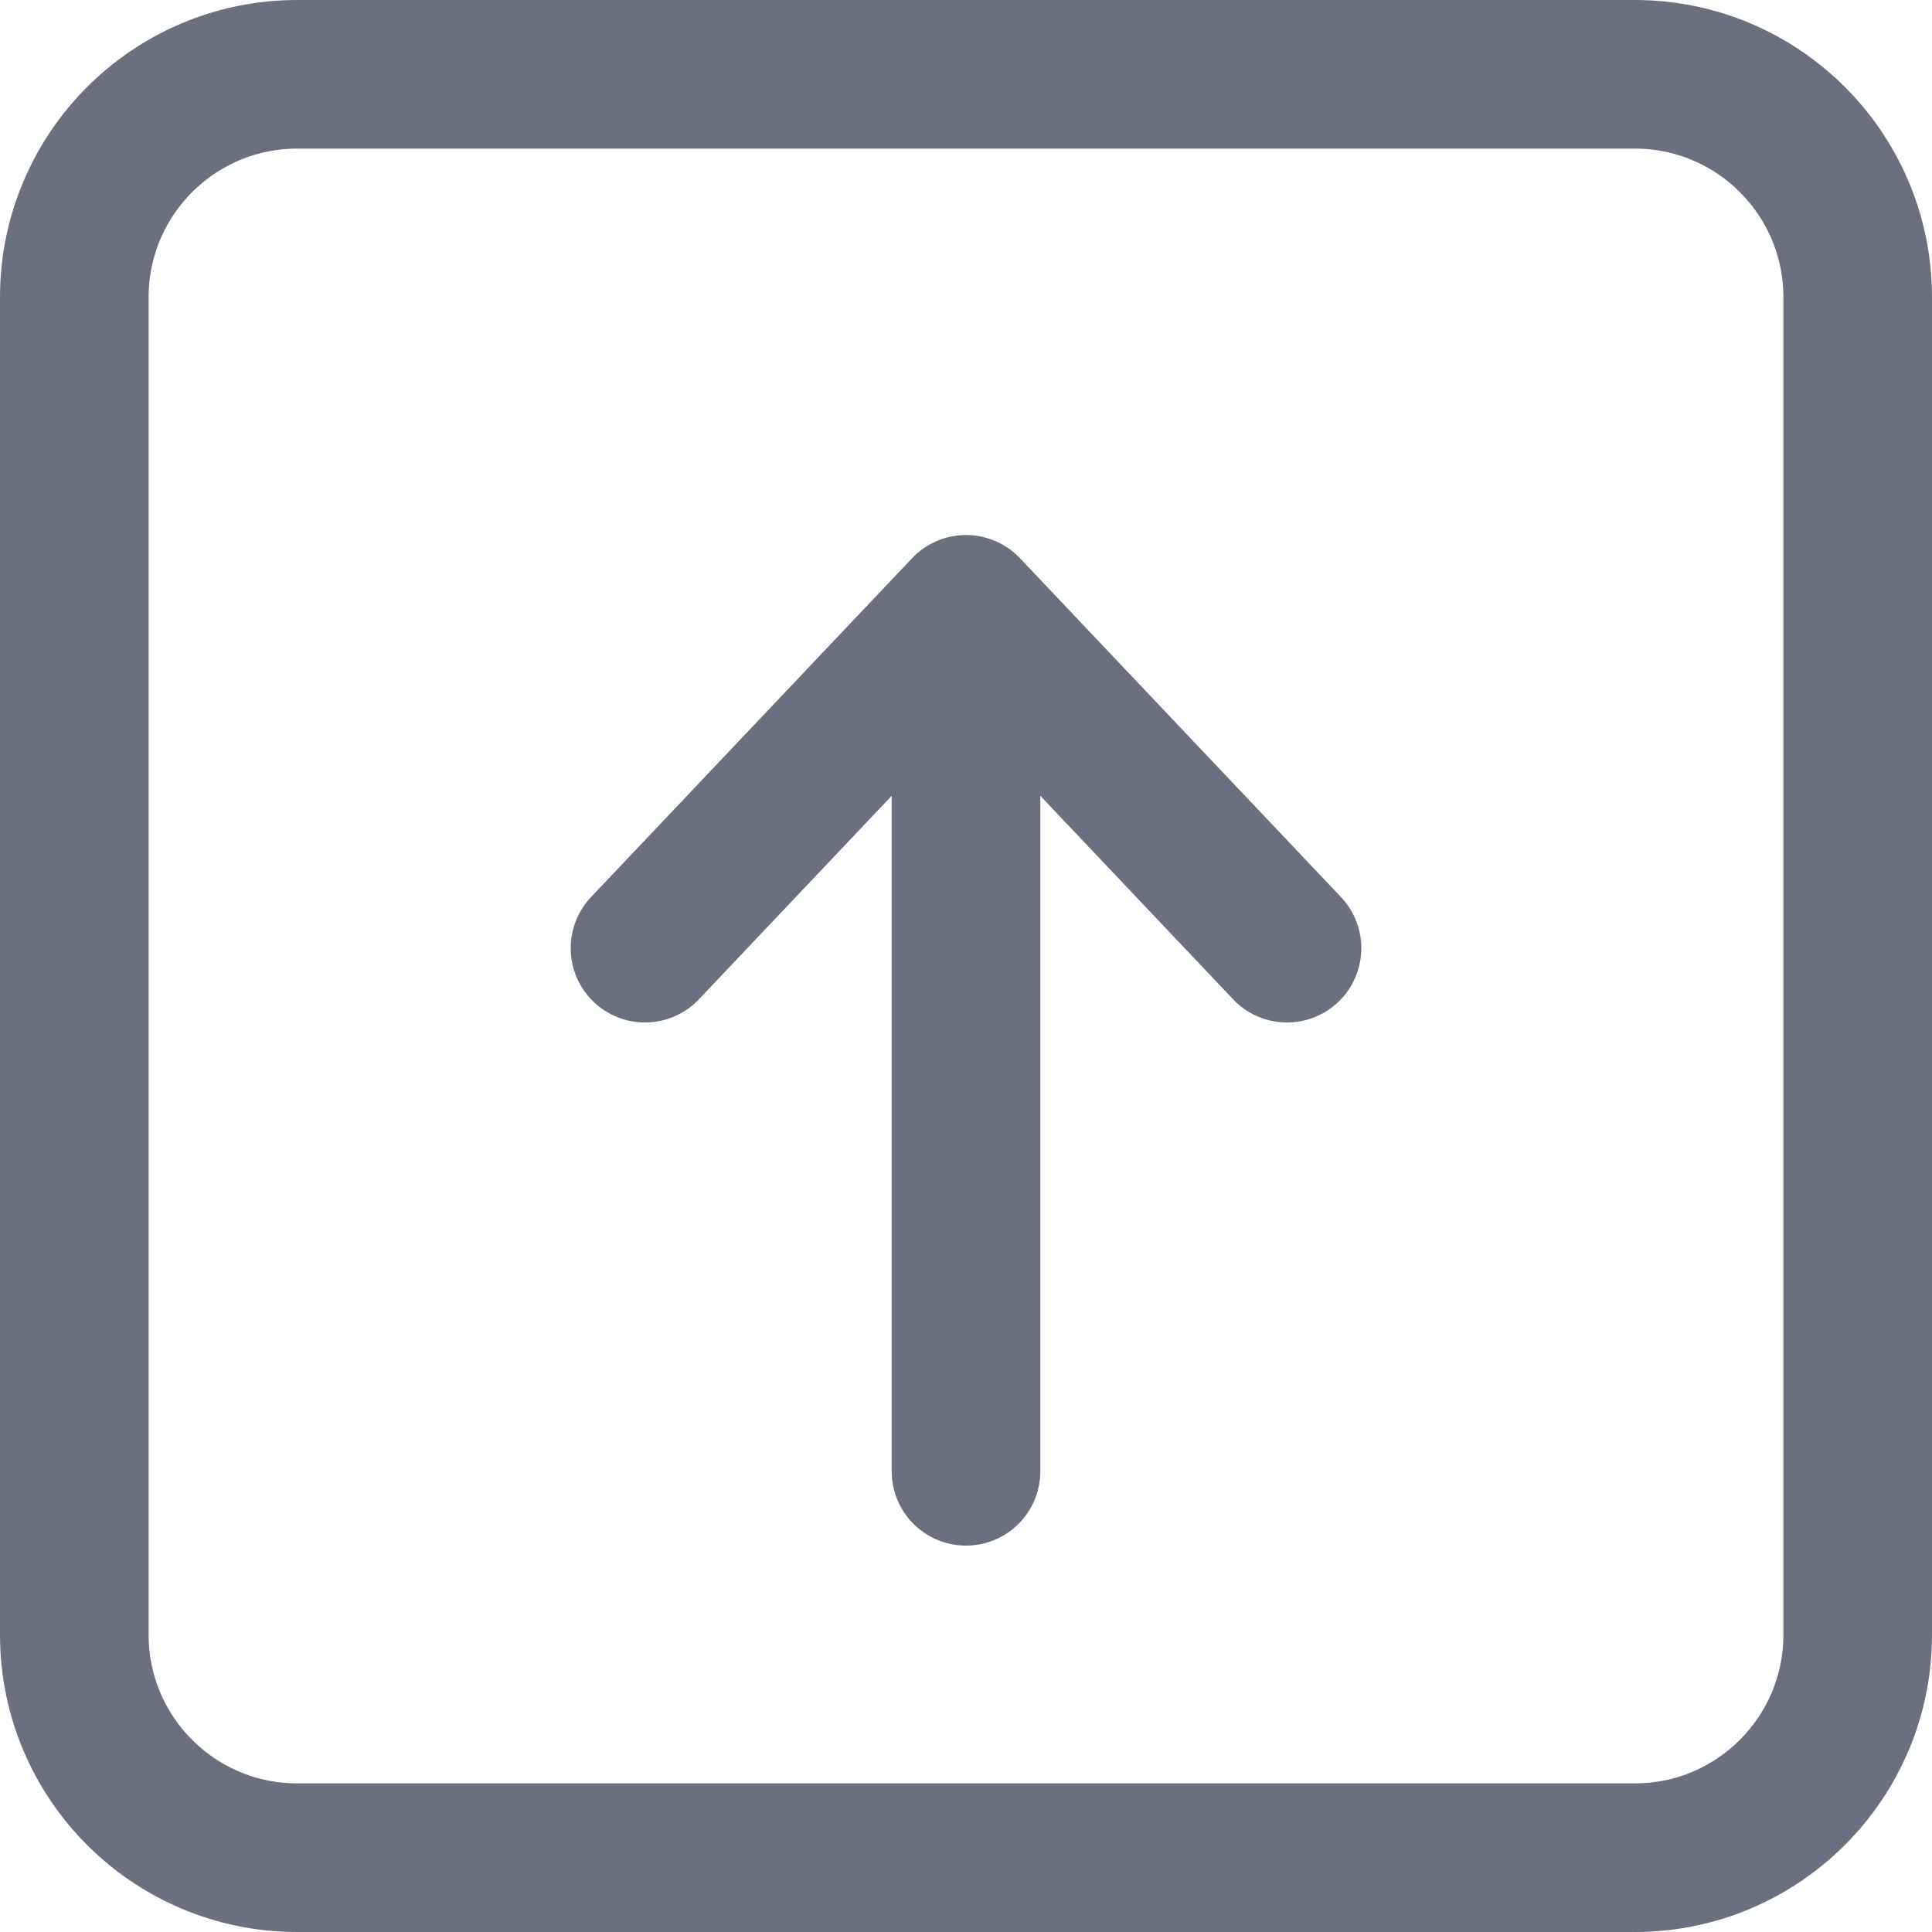
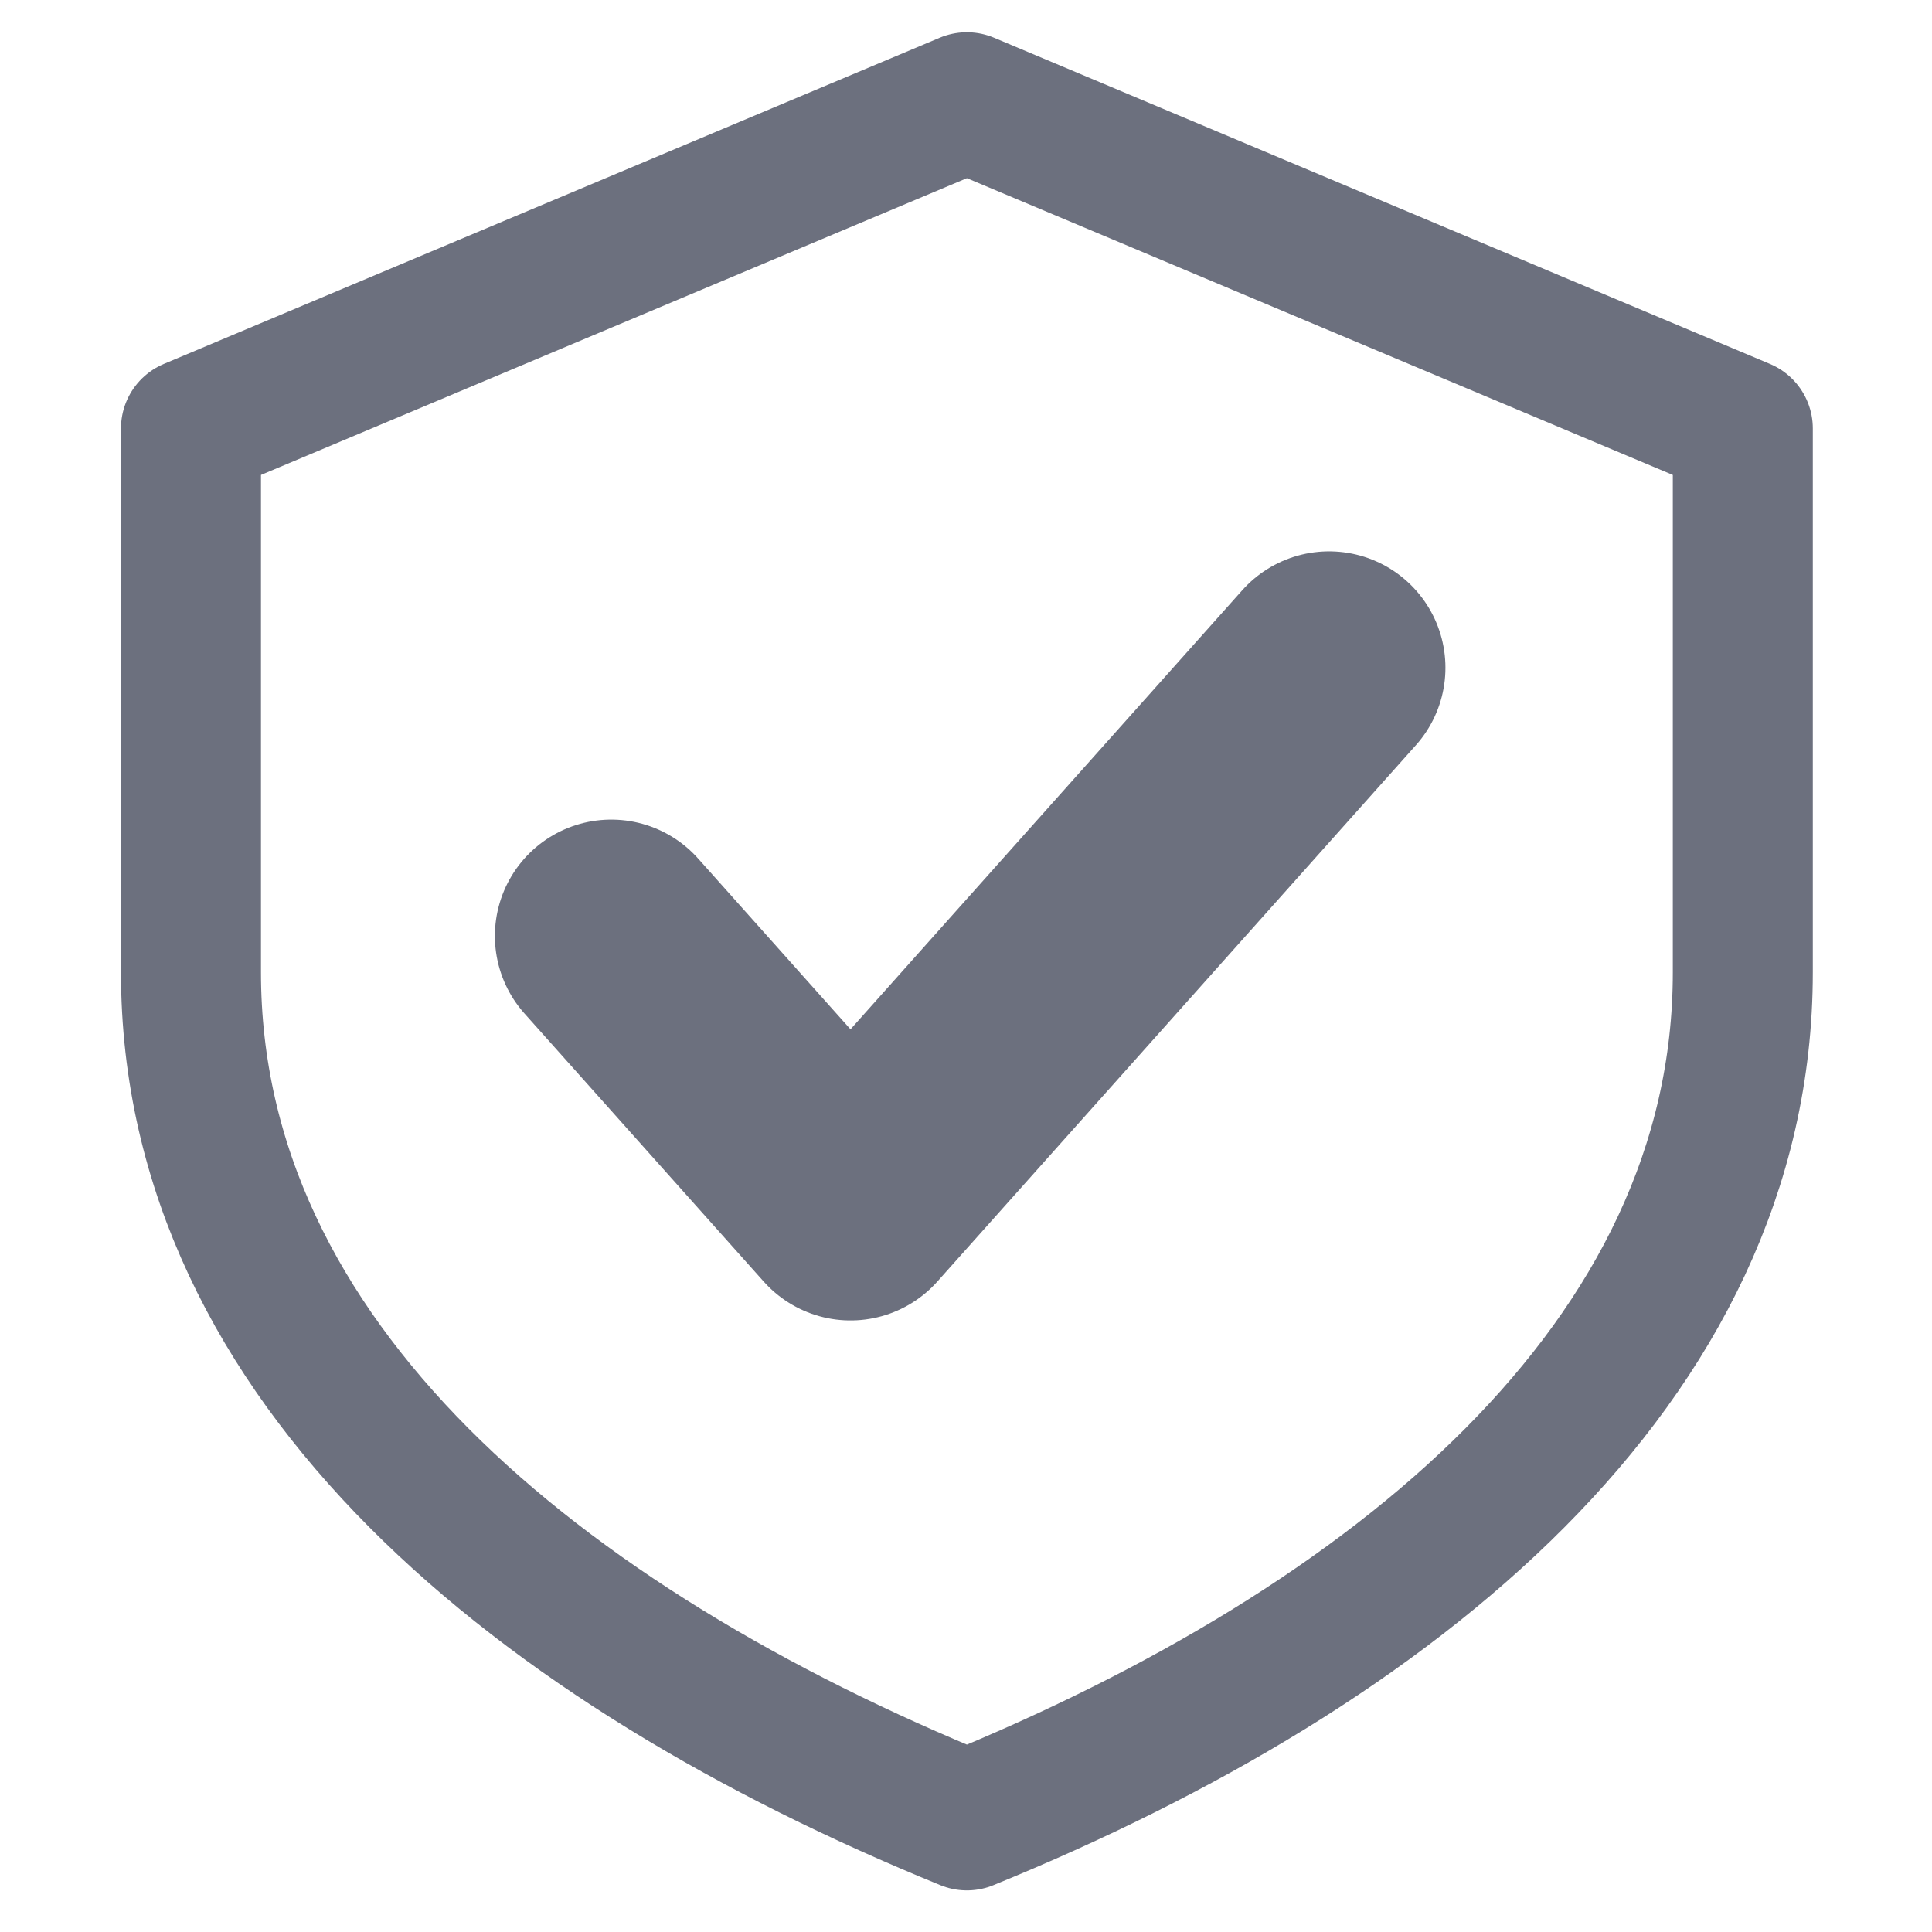
- <svg xmlns="http://www.w3.org/2000/svg" width="13" height="13" viewBox="0 0 13 13" fill="none">
-   <rect x="0.5" y="0.5" width="12" height="12" rx="1.5" stroke="#6C707E" stroke-width="1" />
-   <path d="M6.5 9.9V4.35" stroke="#6C707E" stroke-width="1" stroke-linecap="round" />
-   <path d="M4.34 6.38L6.5 4.1L8.66 6.38" stroke="#6C707E" stroke-width="1" stroke-linecap="round" stroke-linejoin="round" />
+ <svg xmlns="http://www.w3.org/2000/svg" width="13" height="13" viewBox="0 0 13 13" fill="none" version="1.1" id="svg15">
+   <defs id="defs19" />
+   <path d="M 6.506,0.688 11.727,2.883 v 3.659 c 0,2.634 -2.35,4.537 -5.221,5.707 C 3.635,11.078 1.285,9.176 1.285,6.542 V 2.883 Z" stroke="#6c707e" stroke-width="1.505" stroke-linejoin="round" id="shield" style="stroke-width:0.942;stroke-dasharray:none" />
+   <path d="M 4.113,6.298 5.723,8.102 8.943,4.493" stroke="#6C707E" stroke-width="1.566" stroke-linecap="round" stroke-linejoin="round" id="shield-check" />
</svg>
